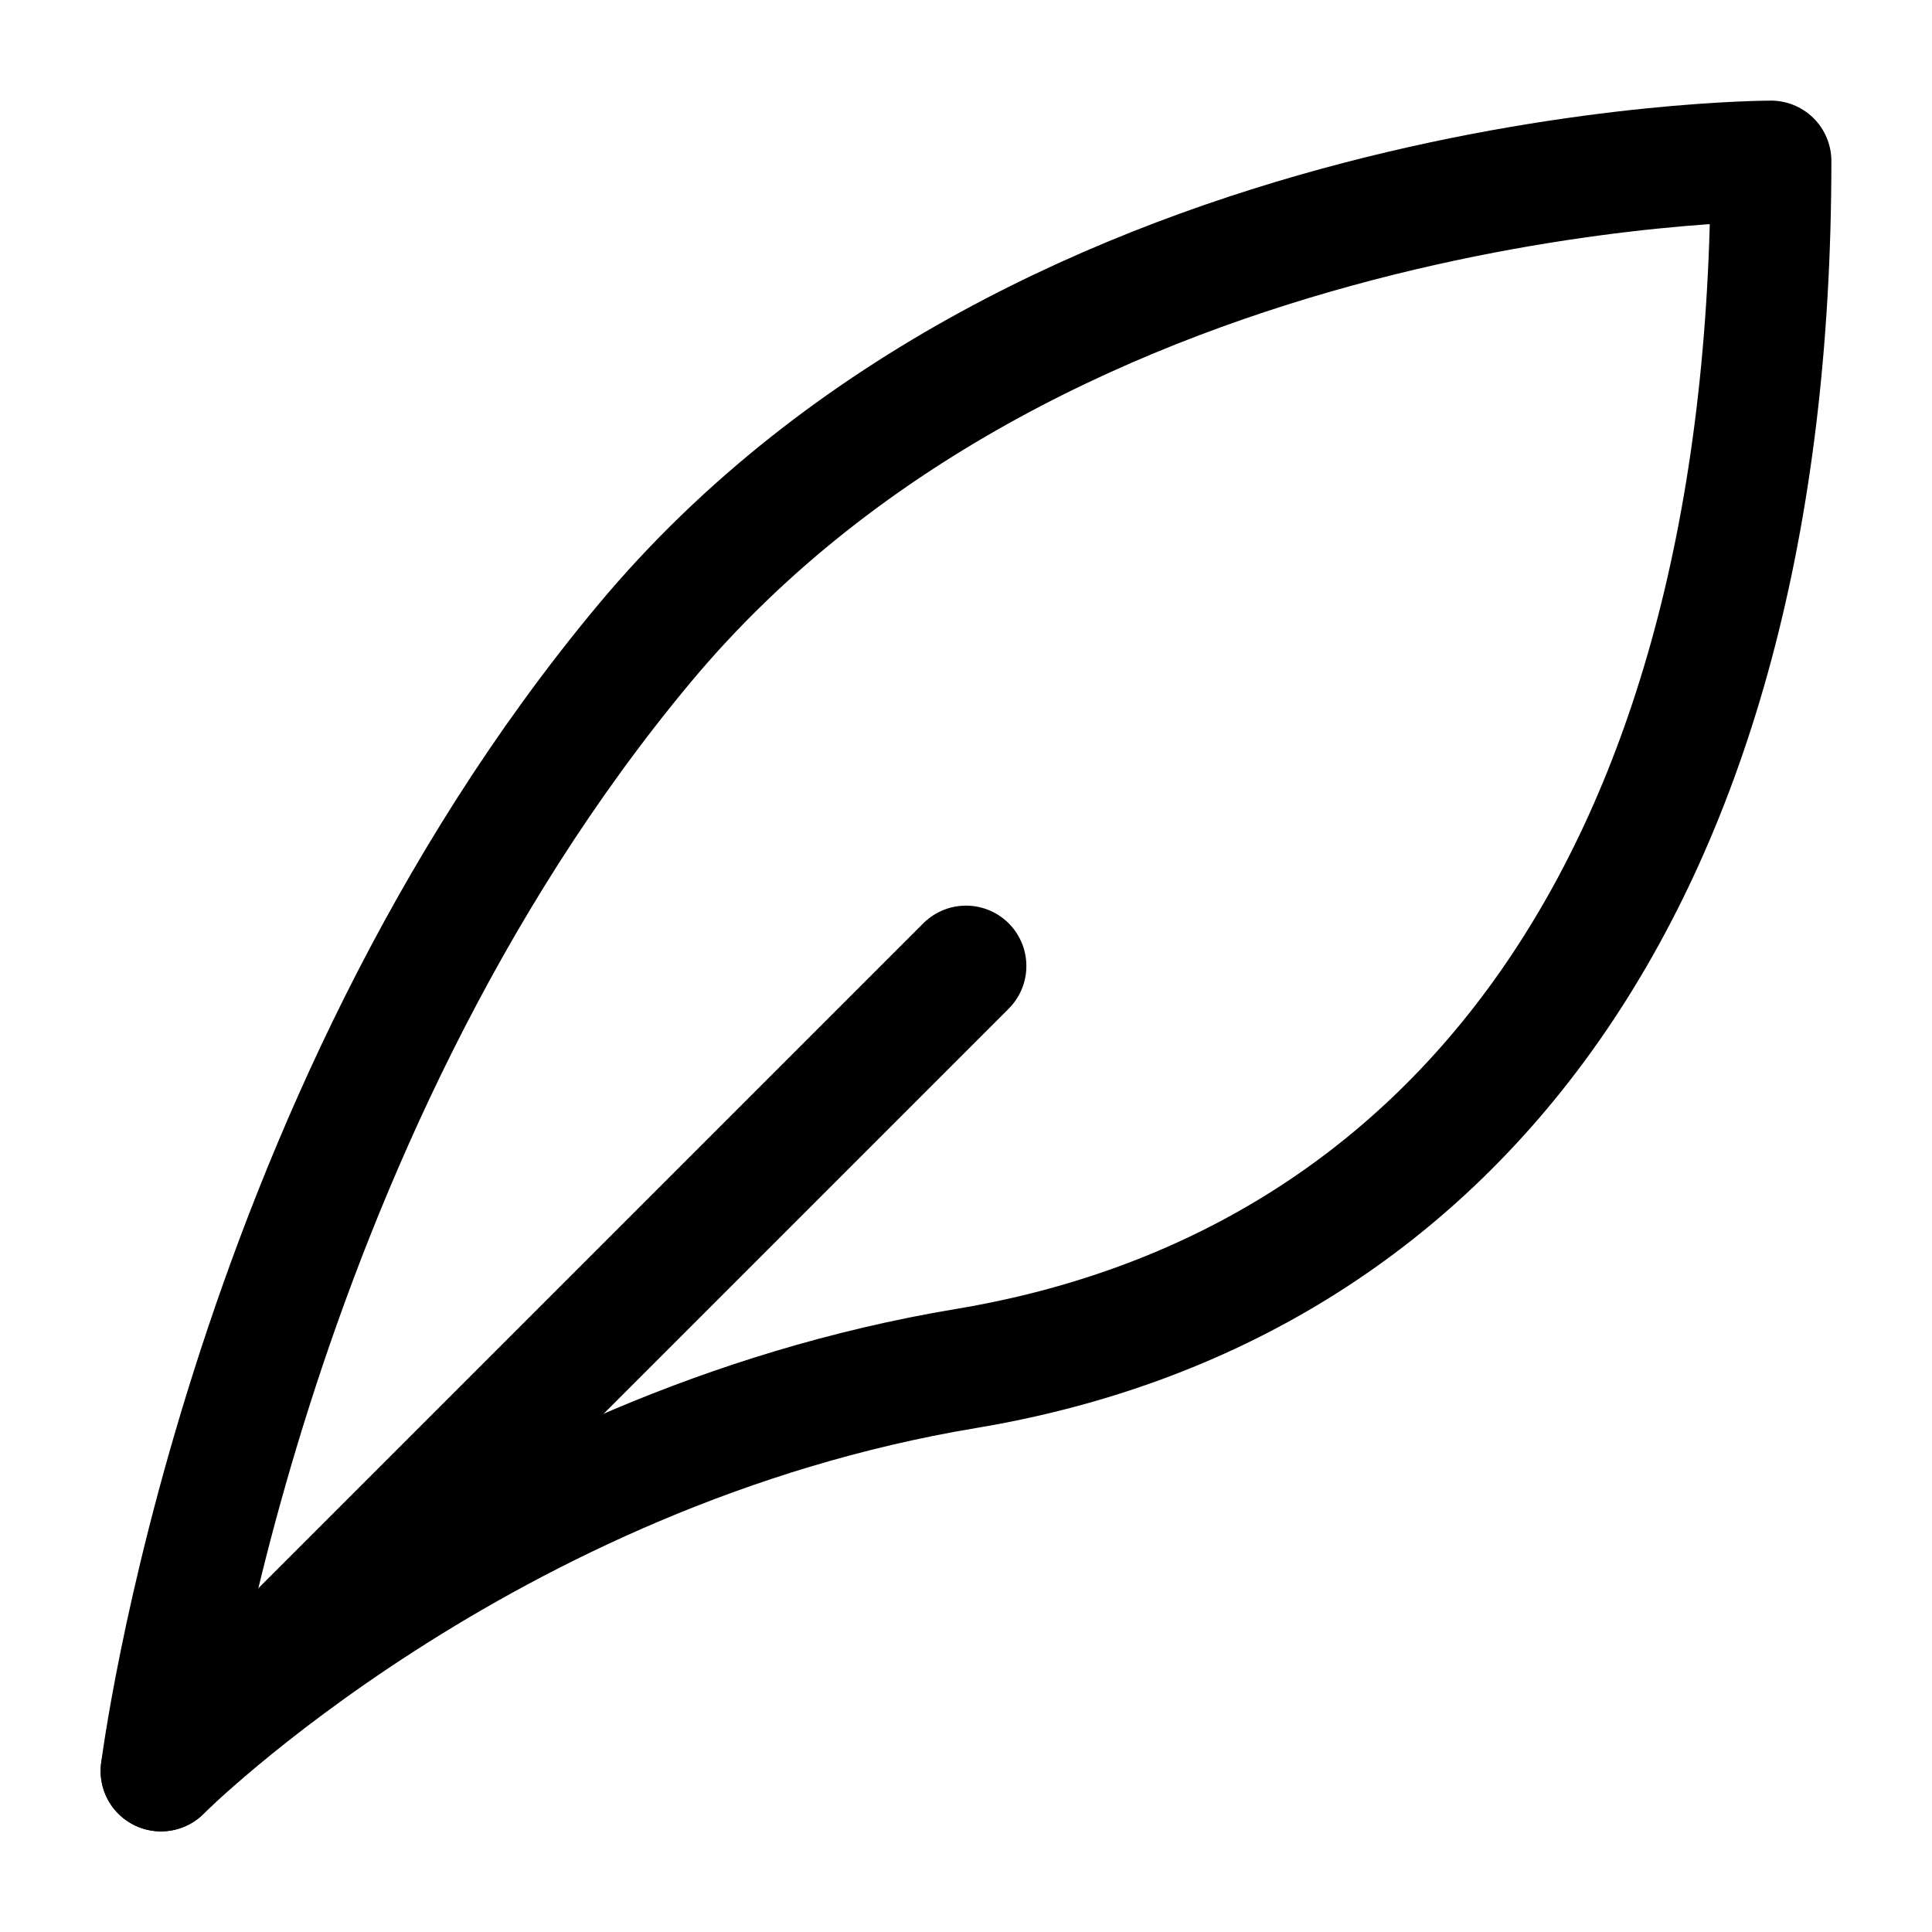
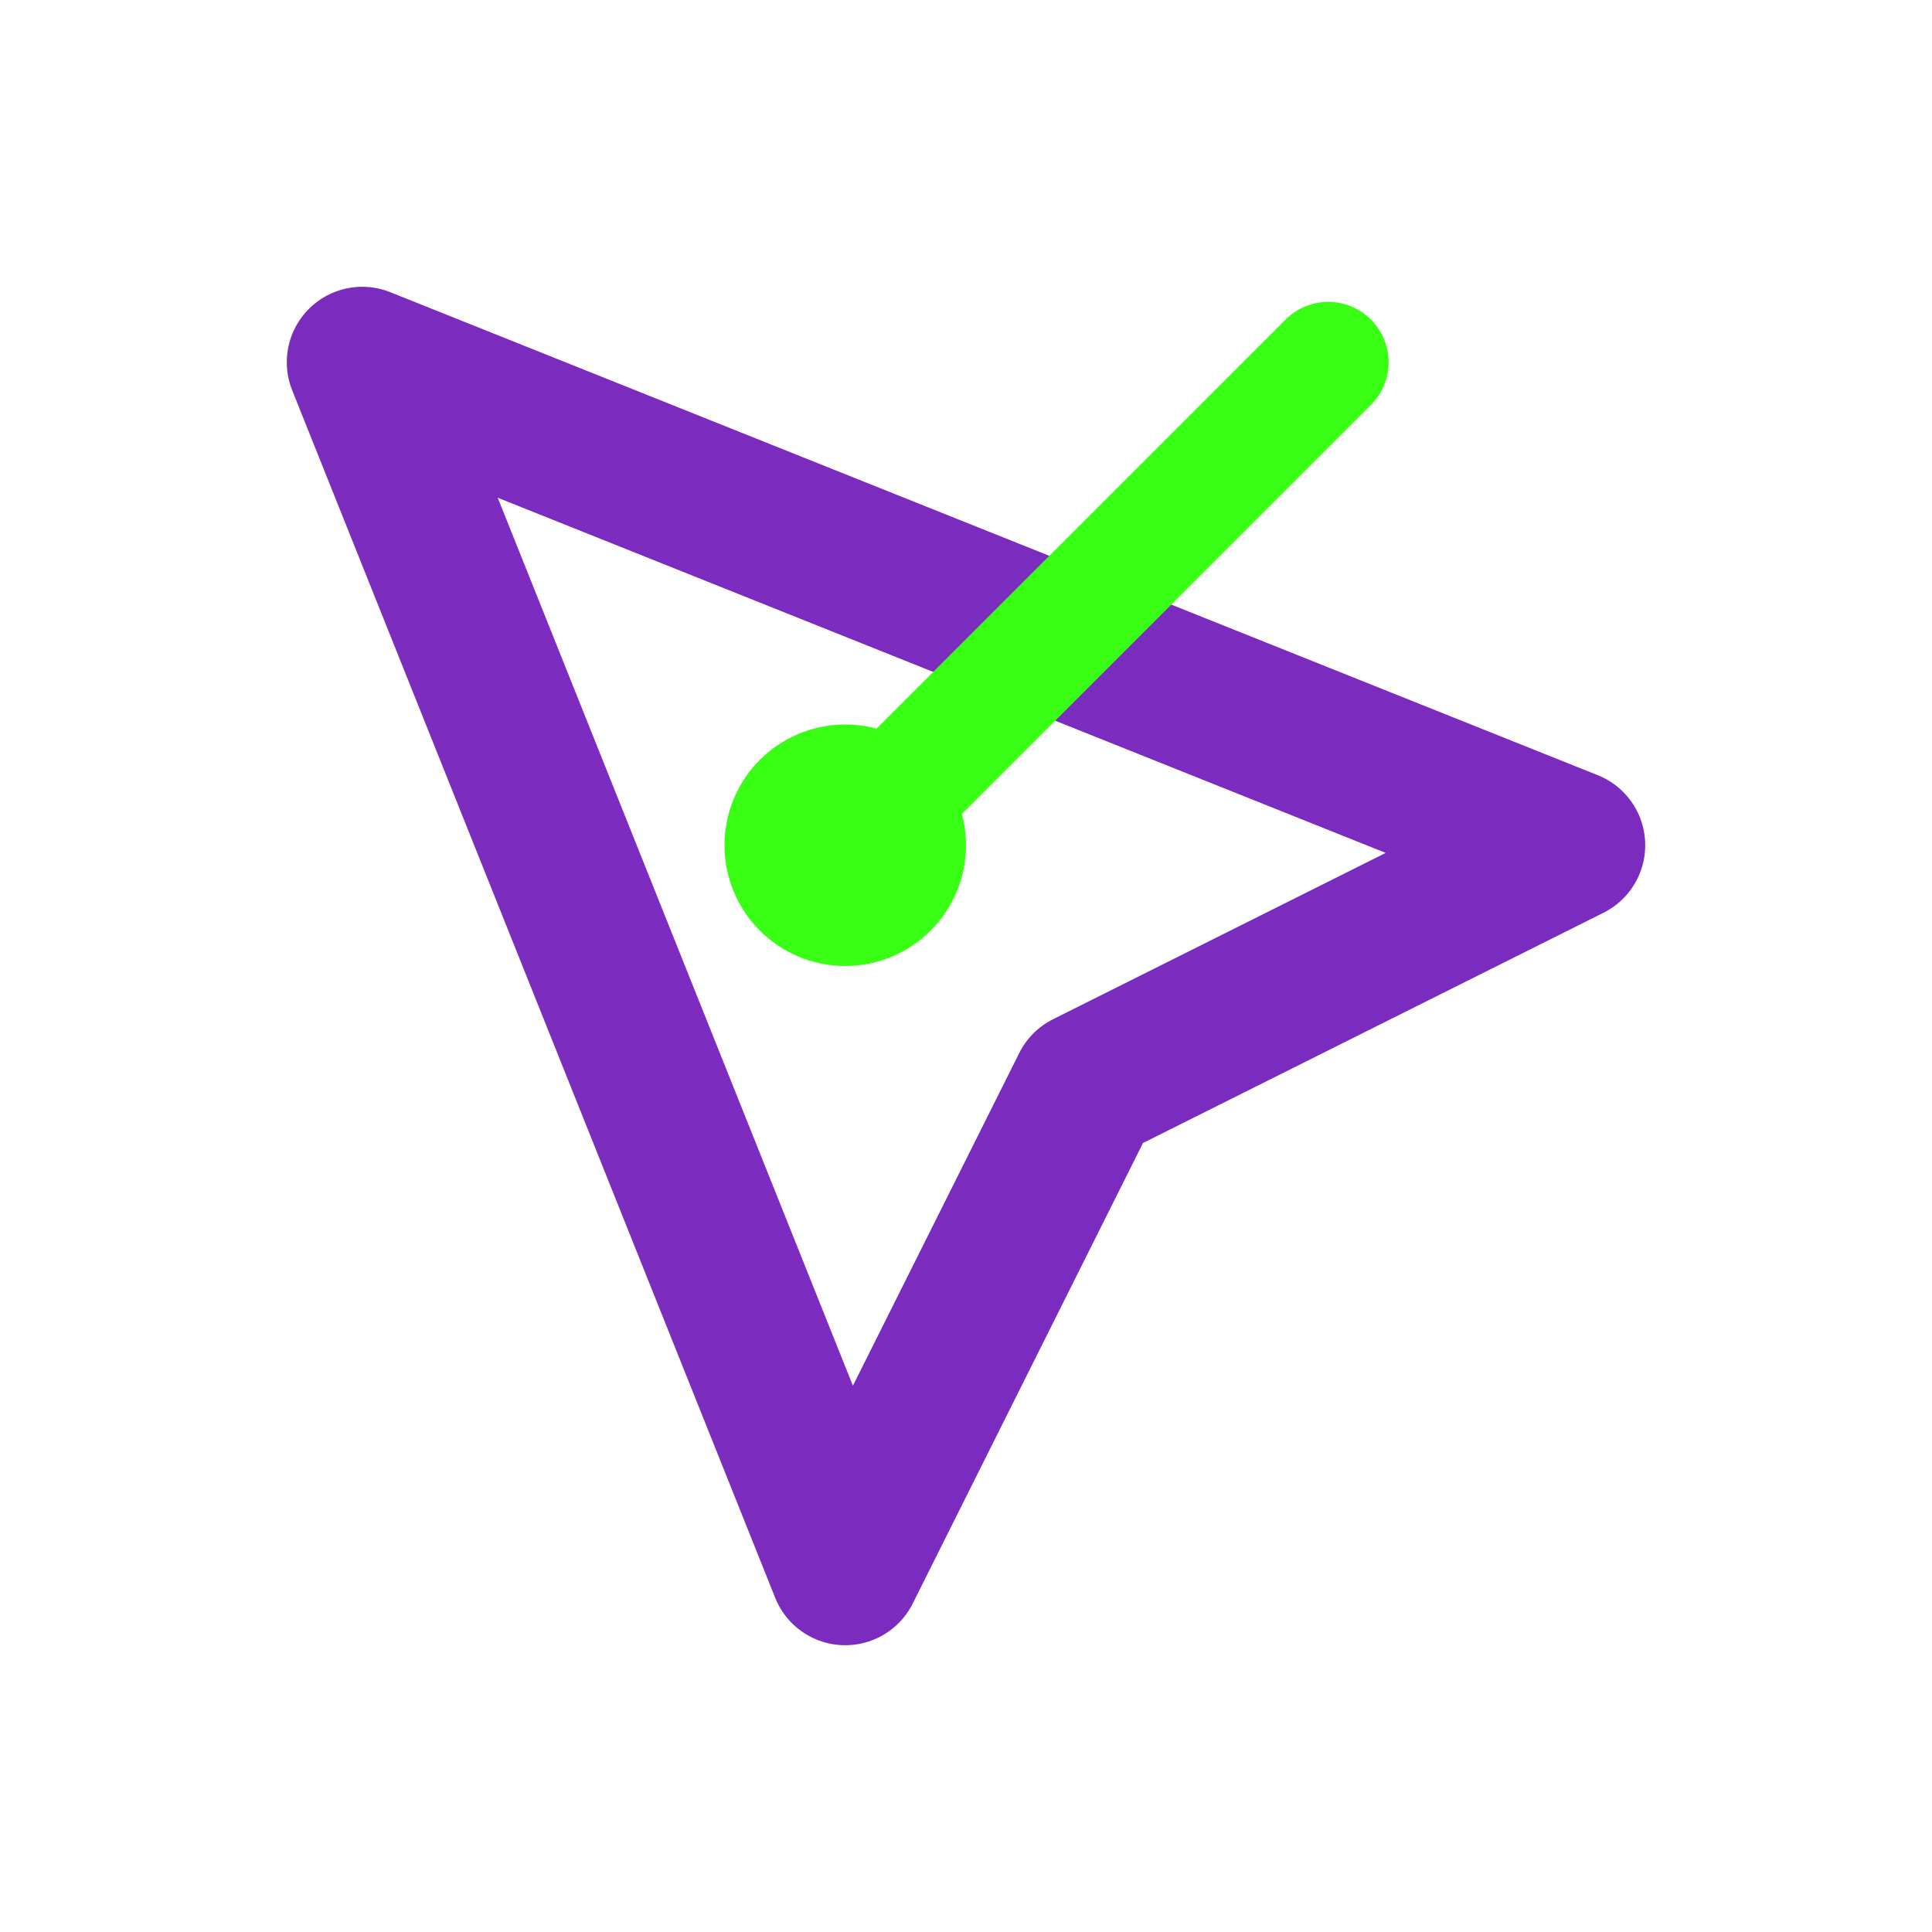
- <svg xmlns="http://www.w3.org/2000/svg" viewBox="0 0 24 24" fill="none">
-   <path d="M2 22C2 22 6 18 12 17C18 16 22 11 22 2C22 2 13 2 8 8C3 14 2 22 2 22Z" stroke="currentColor" stroke-width="1.5" stroke-linejoin="round" />
-   <path d="M2 22L12 12" stroke="currentColor" stroke-width="1.5" stroke-linecap="round" />
+ <svg xmlns="http://www.w3.org/2000/svg" viewBox="0 0 32 32" fill="none">
+   <path d="M6 6L26 14L18 18L14 26L6 6Z" stroke="#7b2cbf" stroke-width="2.5" stroke-linecap="round" stroke-linejoin="round" />
+   <path d="M14 14L22 6" stroke="#39ff14" stroke-width="2" stroke-linecap="round" />
+   <circle cx="14" cy="14" r="2" fill="#39ff14" />
</svg>
